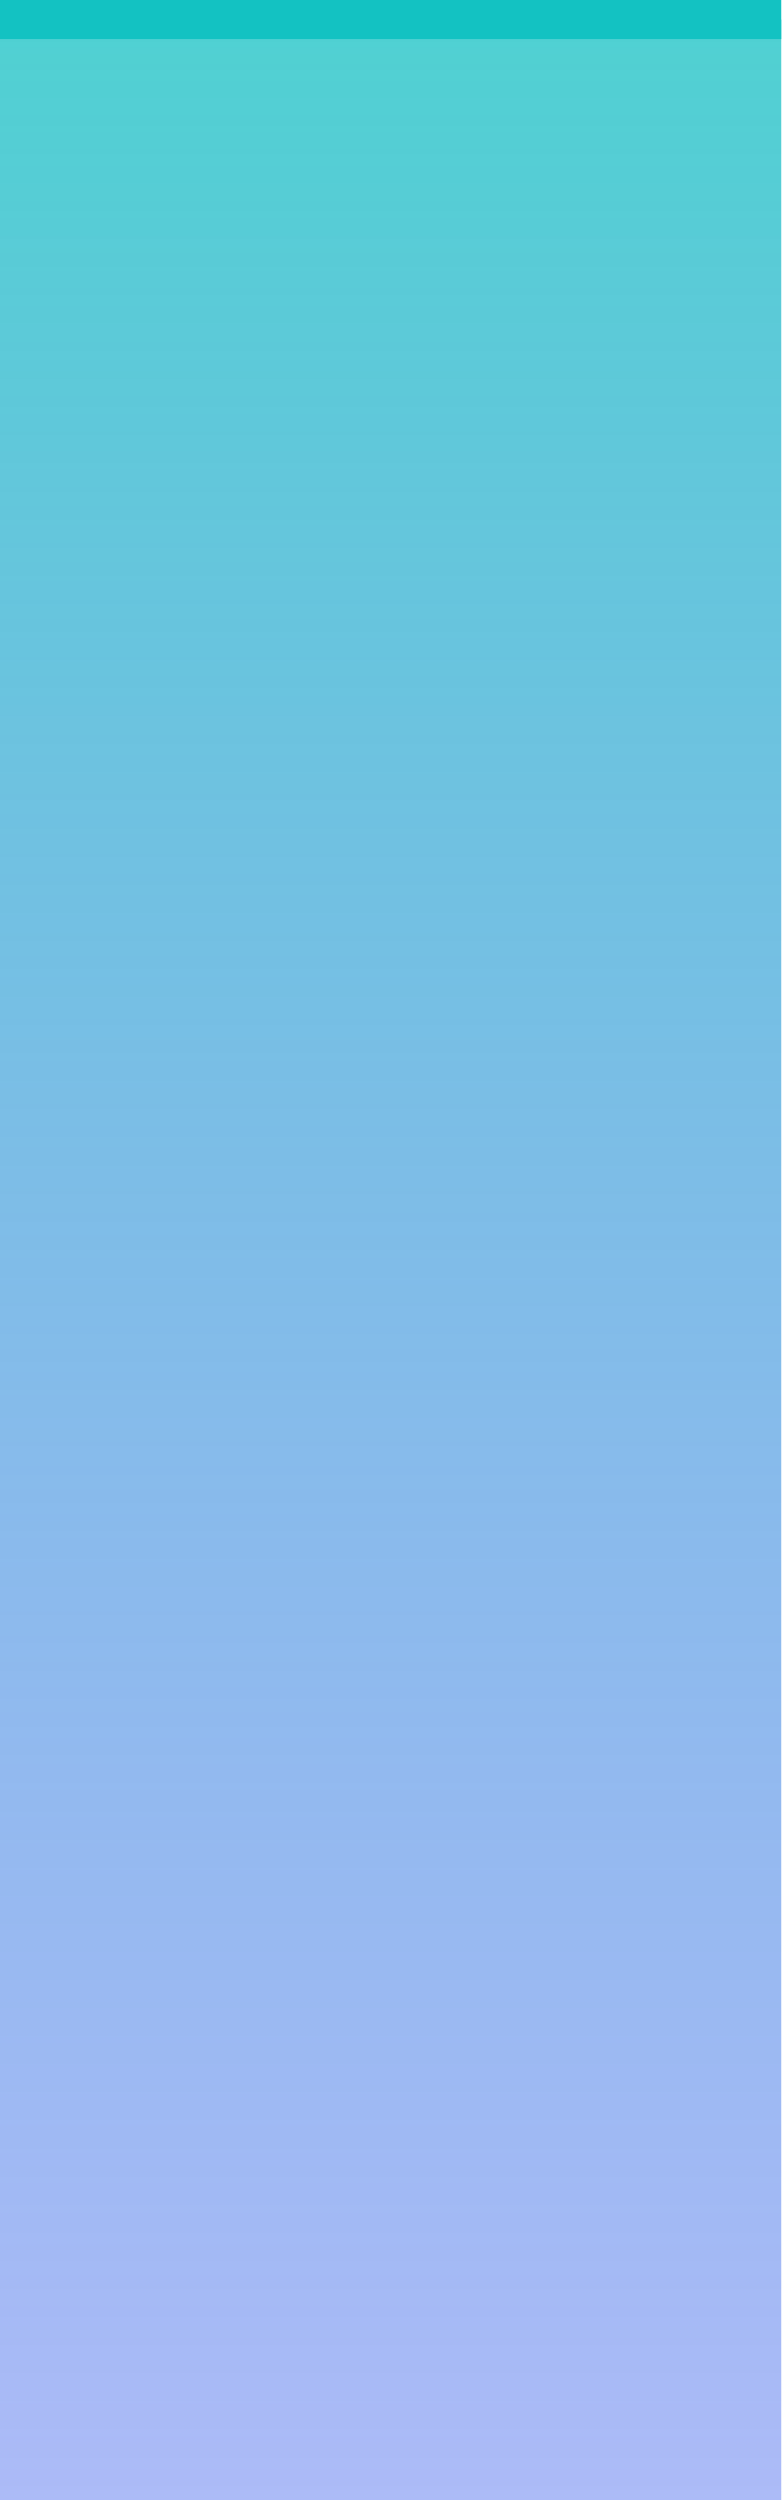
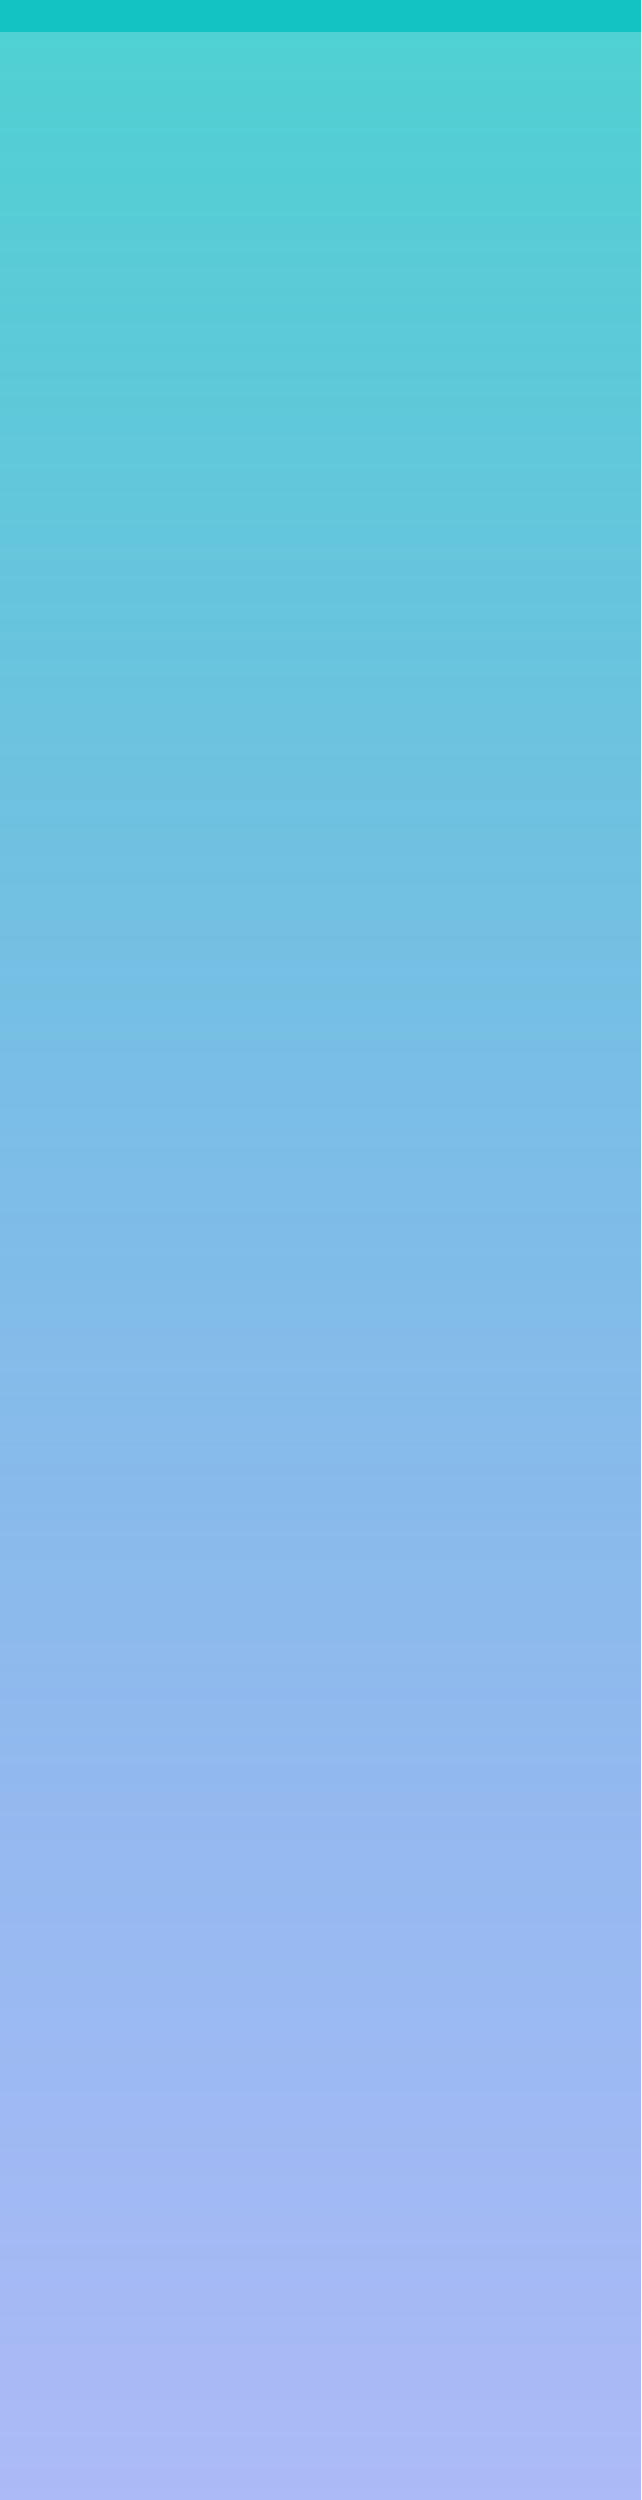
- <svg xmlns="http://www.w3.org/2000/svg" version="1.1" width="20px" height="64px">
+ <svg xmlns="http://www.w3.org/2000/svg" version="1.1" width="20px" height="78px">
  <defs>
-     <linearGradient gradientUnits="userSpaceOnUse" x1="239" y1="907" x2="239" y2="971" id="LinearGradient317">
-       <stop id="Stop318" stop-color="#13c2c2" stop-opacity="0.749" offset="0" />
-       <stop id="Stop319" stop-color="#2f54eb" stop-opacity="0.4" offset="1" />
+     <linearGradient gradientUnits="userSpaceOnUse" x1="193" y1="893" x2="193" y2="971" id="LinearGradient311">
+       <stop id="Stop312" stop-color="#13c2c2" stop-opacity="0.749" offset="0" />
+       <stop id="Stop313" stop-color="#2f54eb" stop-opacity="0.4" offset="1" />
    </linearGradient>
  </defs>
-   <g transform="matrix(1 0 0 1 -229 -907 )">
-     <path d="M 229 907.5  L 249 907.5  L 249 971  L 229 971  L 229 907.5  Z " fill-rule="nonzero" fill="url(#LinearGradient317)" stroke="none" />
-     <path d="M 229 907.5  L 249 907.5  " stroke-width="1" stroke="#13c2c2" fill="none" />
+   <g transform="matrix(1 0 0 1 -183 -893 )">
+     <path d="M 183 893.5  L 203 893.5  L 203 971  L 183 971  L 183 893.5  Z " fill-rule="nonzero" fill="url(#LinearGradient311)" stroke="none" />
+     <path d="M 183 893.5  L 203 893.5  " stroke-width="1" stroke="#13c2c2" fill="none" />
  </g>
</svg>
